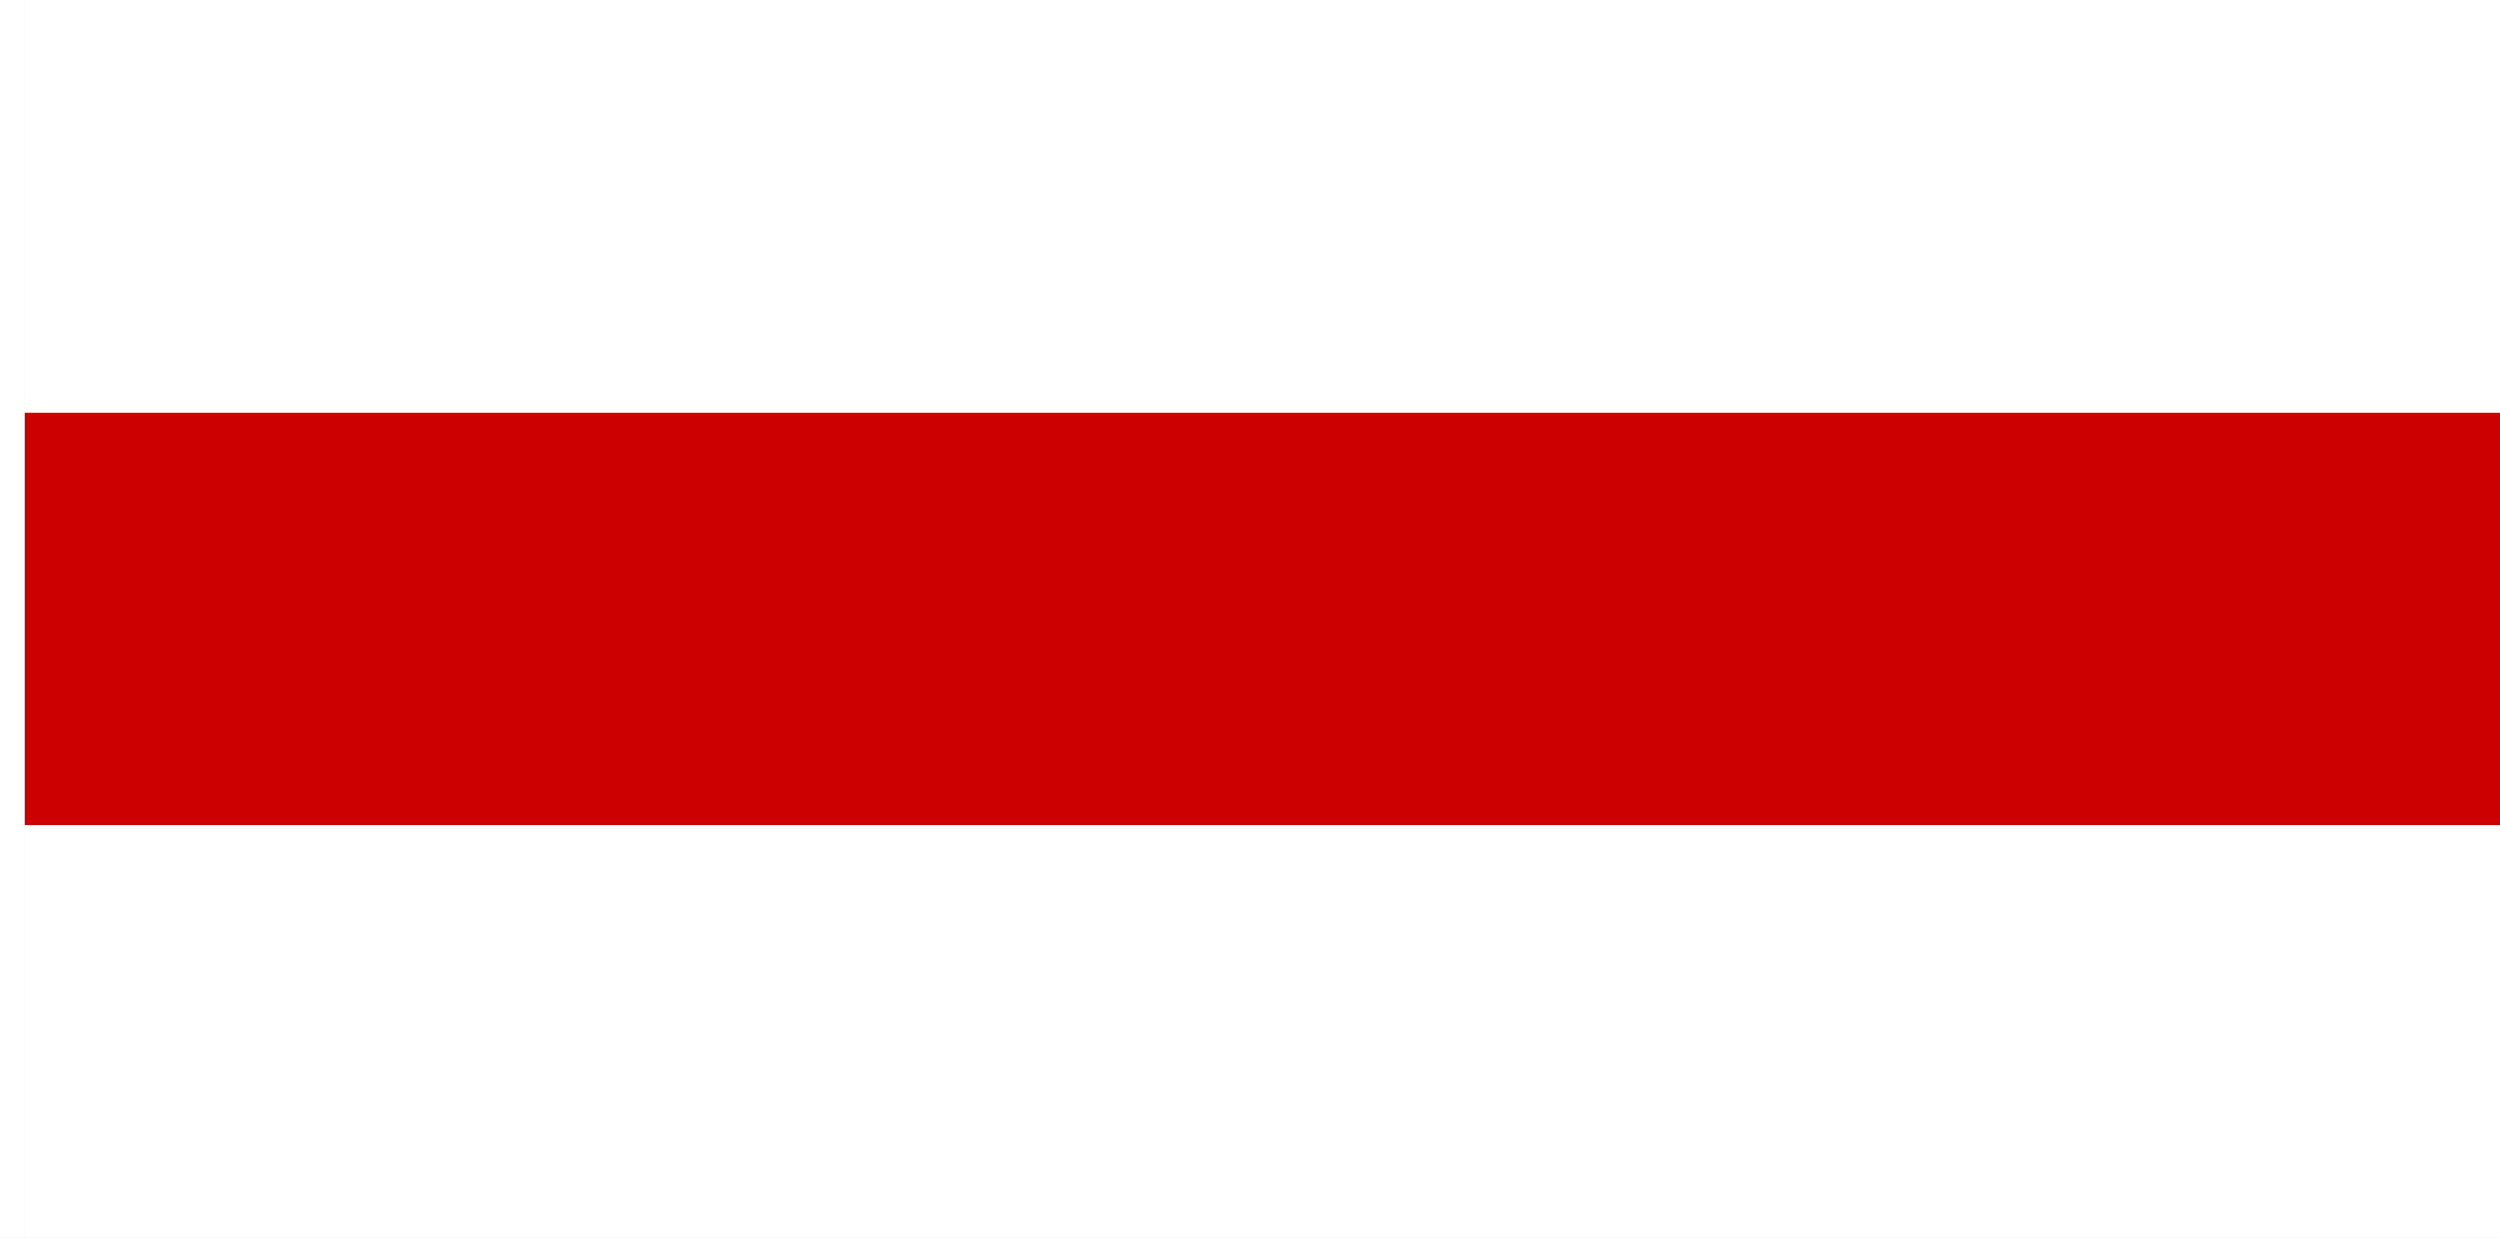
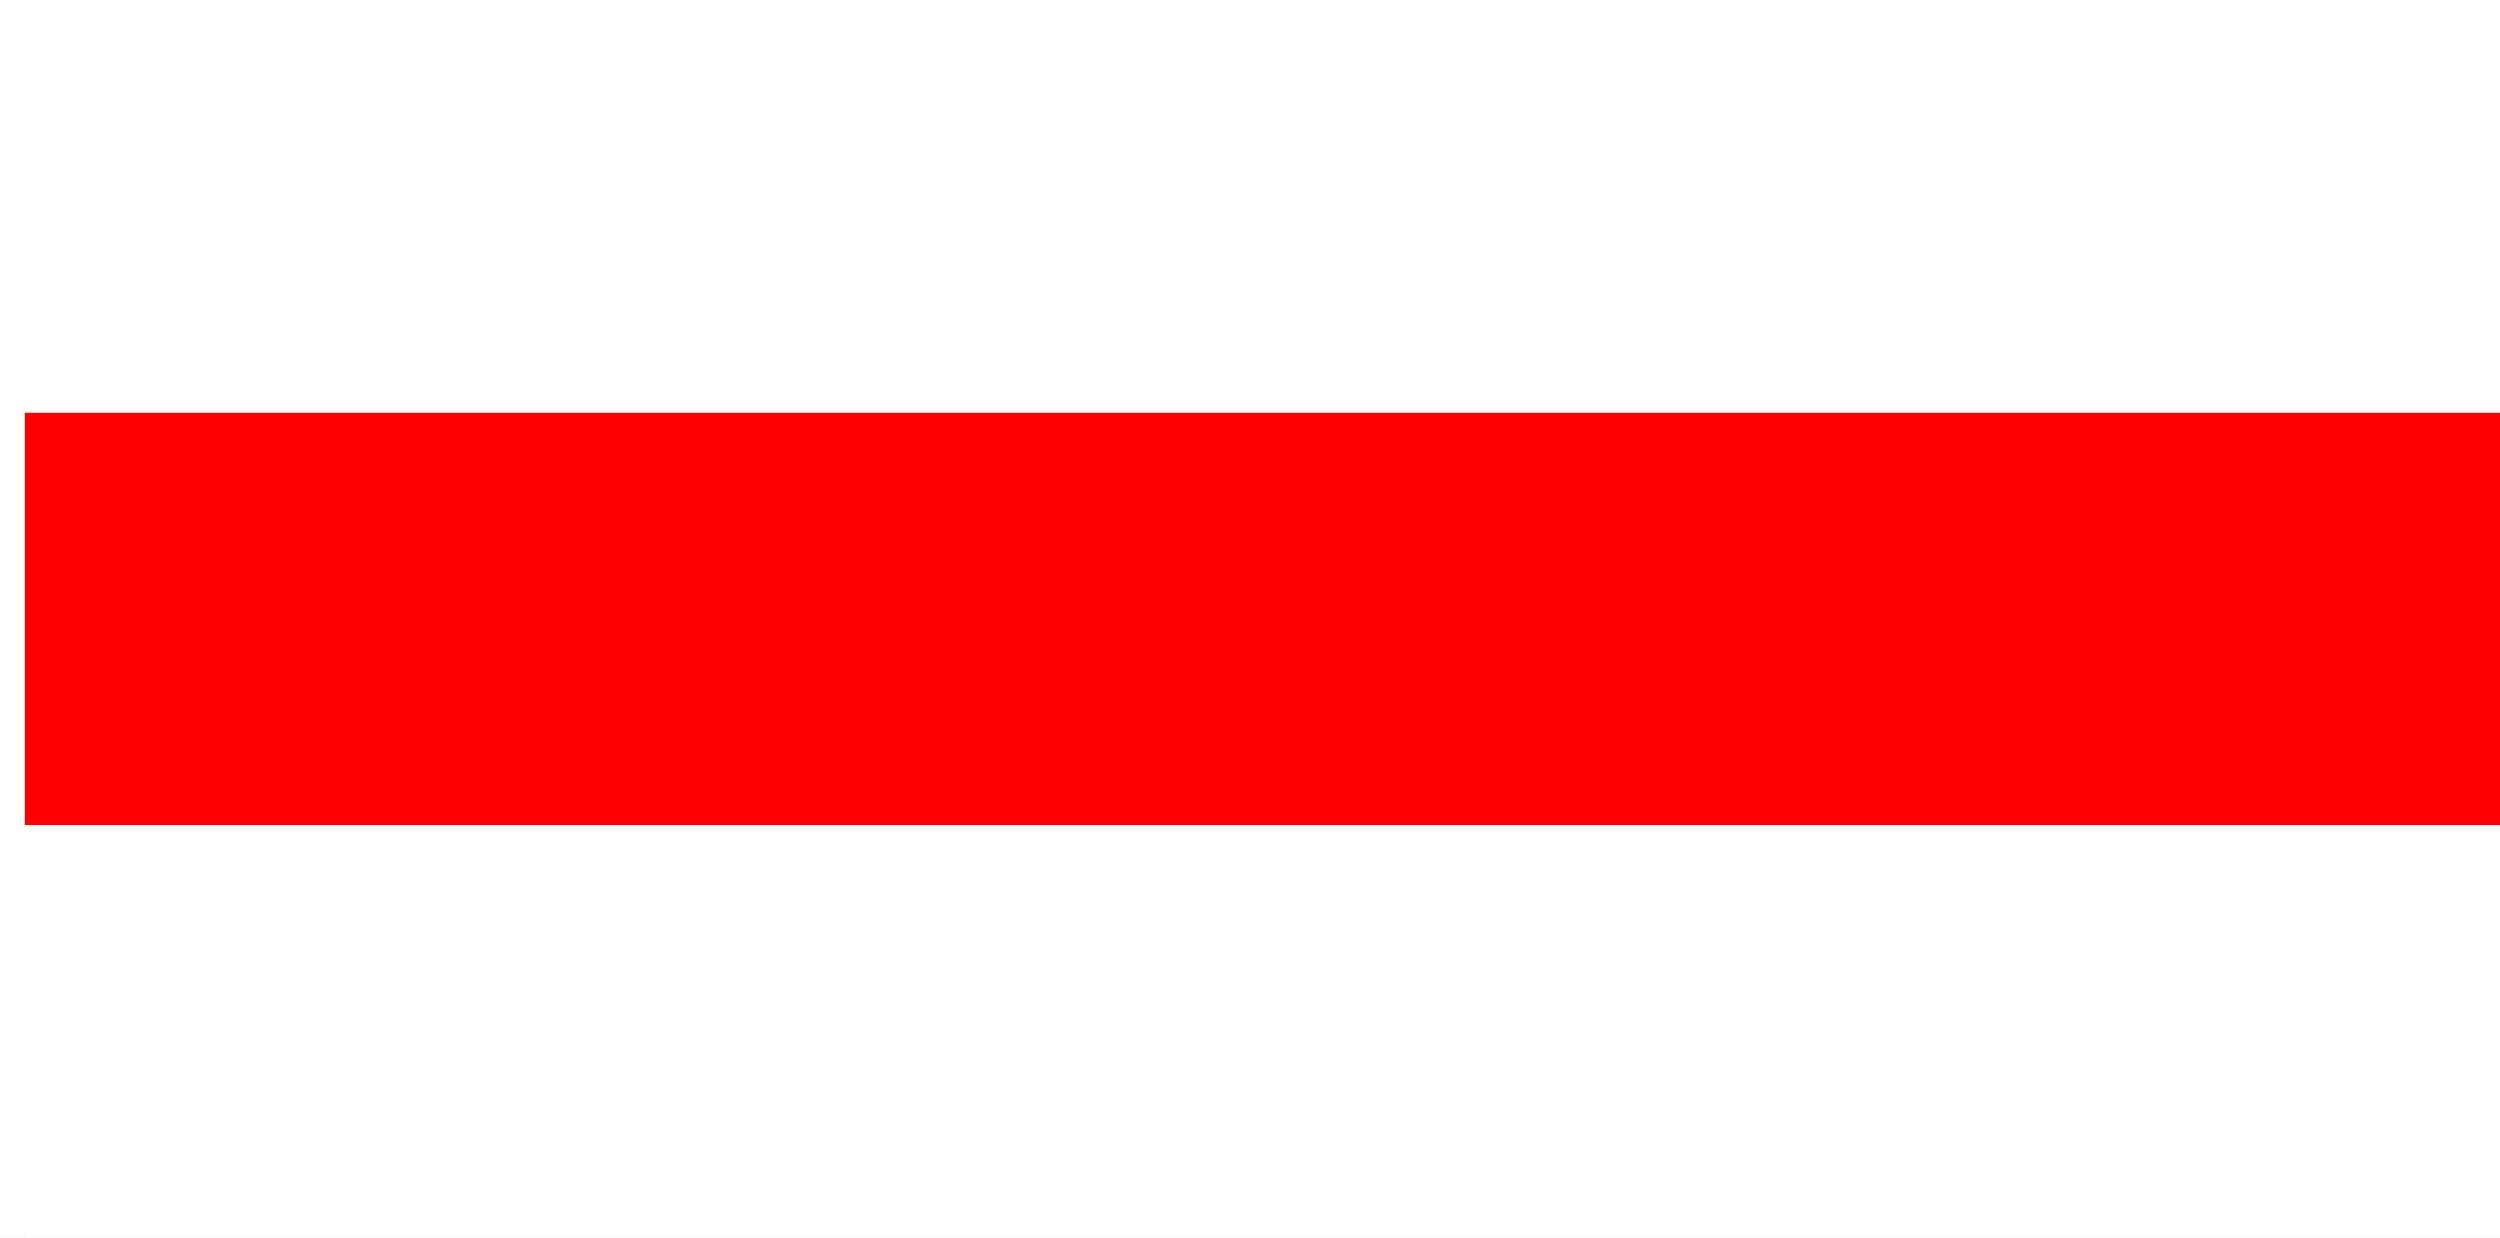
<svg xmlns="http://www.w3.org/2000/svg" width="3636" height="1800" viewBox="0 0 962.025 476.25" version="1.1" id="svg8">
  <defs id="defs2" />
  <g id="layer1" transform="translate(112.3345,-299.2679)">
    <path style="fill:#ffffff;fill-opacity:1;stroke:none;stroke-width:0.512px;stroke-linecap:butt;stroke-linejoin:miter;stroke-opacity:1" d="m -102.81,299.268 h -9.525 v 476.25 h 9.525 z" id="path819" />
    <path style="fill:#ffffff;fill-opacity:1;stroke:none;stroke-width:2.026px;stroke-linecap:butt;stroke-linejoin:miter;stroke-opacity:1" d="m 849.69,616.768 v 158.75 l -952.5,0 v -158.75 z" id="path847" />
    <g id="g845" />
-     <path id="path818" d="m 849.69,458.018 v 158.75 h -952.5 v -158.75 z" style="fill:#cd0000;fill-opacity:1;stroke:none;stroke-width:2.026px;stroke-linecap:butt;stroke-linejoin:miter;stroke-opacity:1" />
+     <path id="path818" d="m 849.69,458.018 v 158.75 h -952.5 v -158.75 z" style="fill:#ff0000;fill-opacity:1;stroke:none;stroke-width:2.026px;stroke-linecap:butt;stroke-linejoin:miter;stroke-opacity:1" />
    <path style="fill:#ffffff;fill-opacity:1;stroke:none;stroke-width:2.026px;stroke-linecap:butt;stroke-linejoin:miter;stroke-opacity:1" d="m 849.69,299.268 v 158.75 h -952.5 v -158.75 z" id="path820" />
  </g>
</svg>
